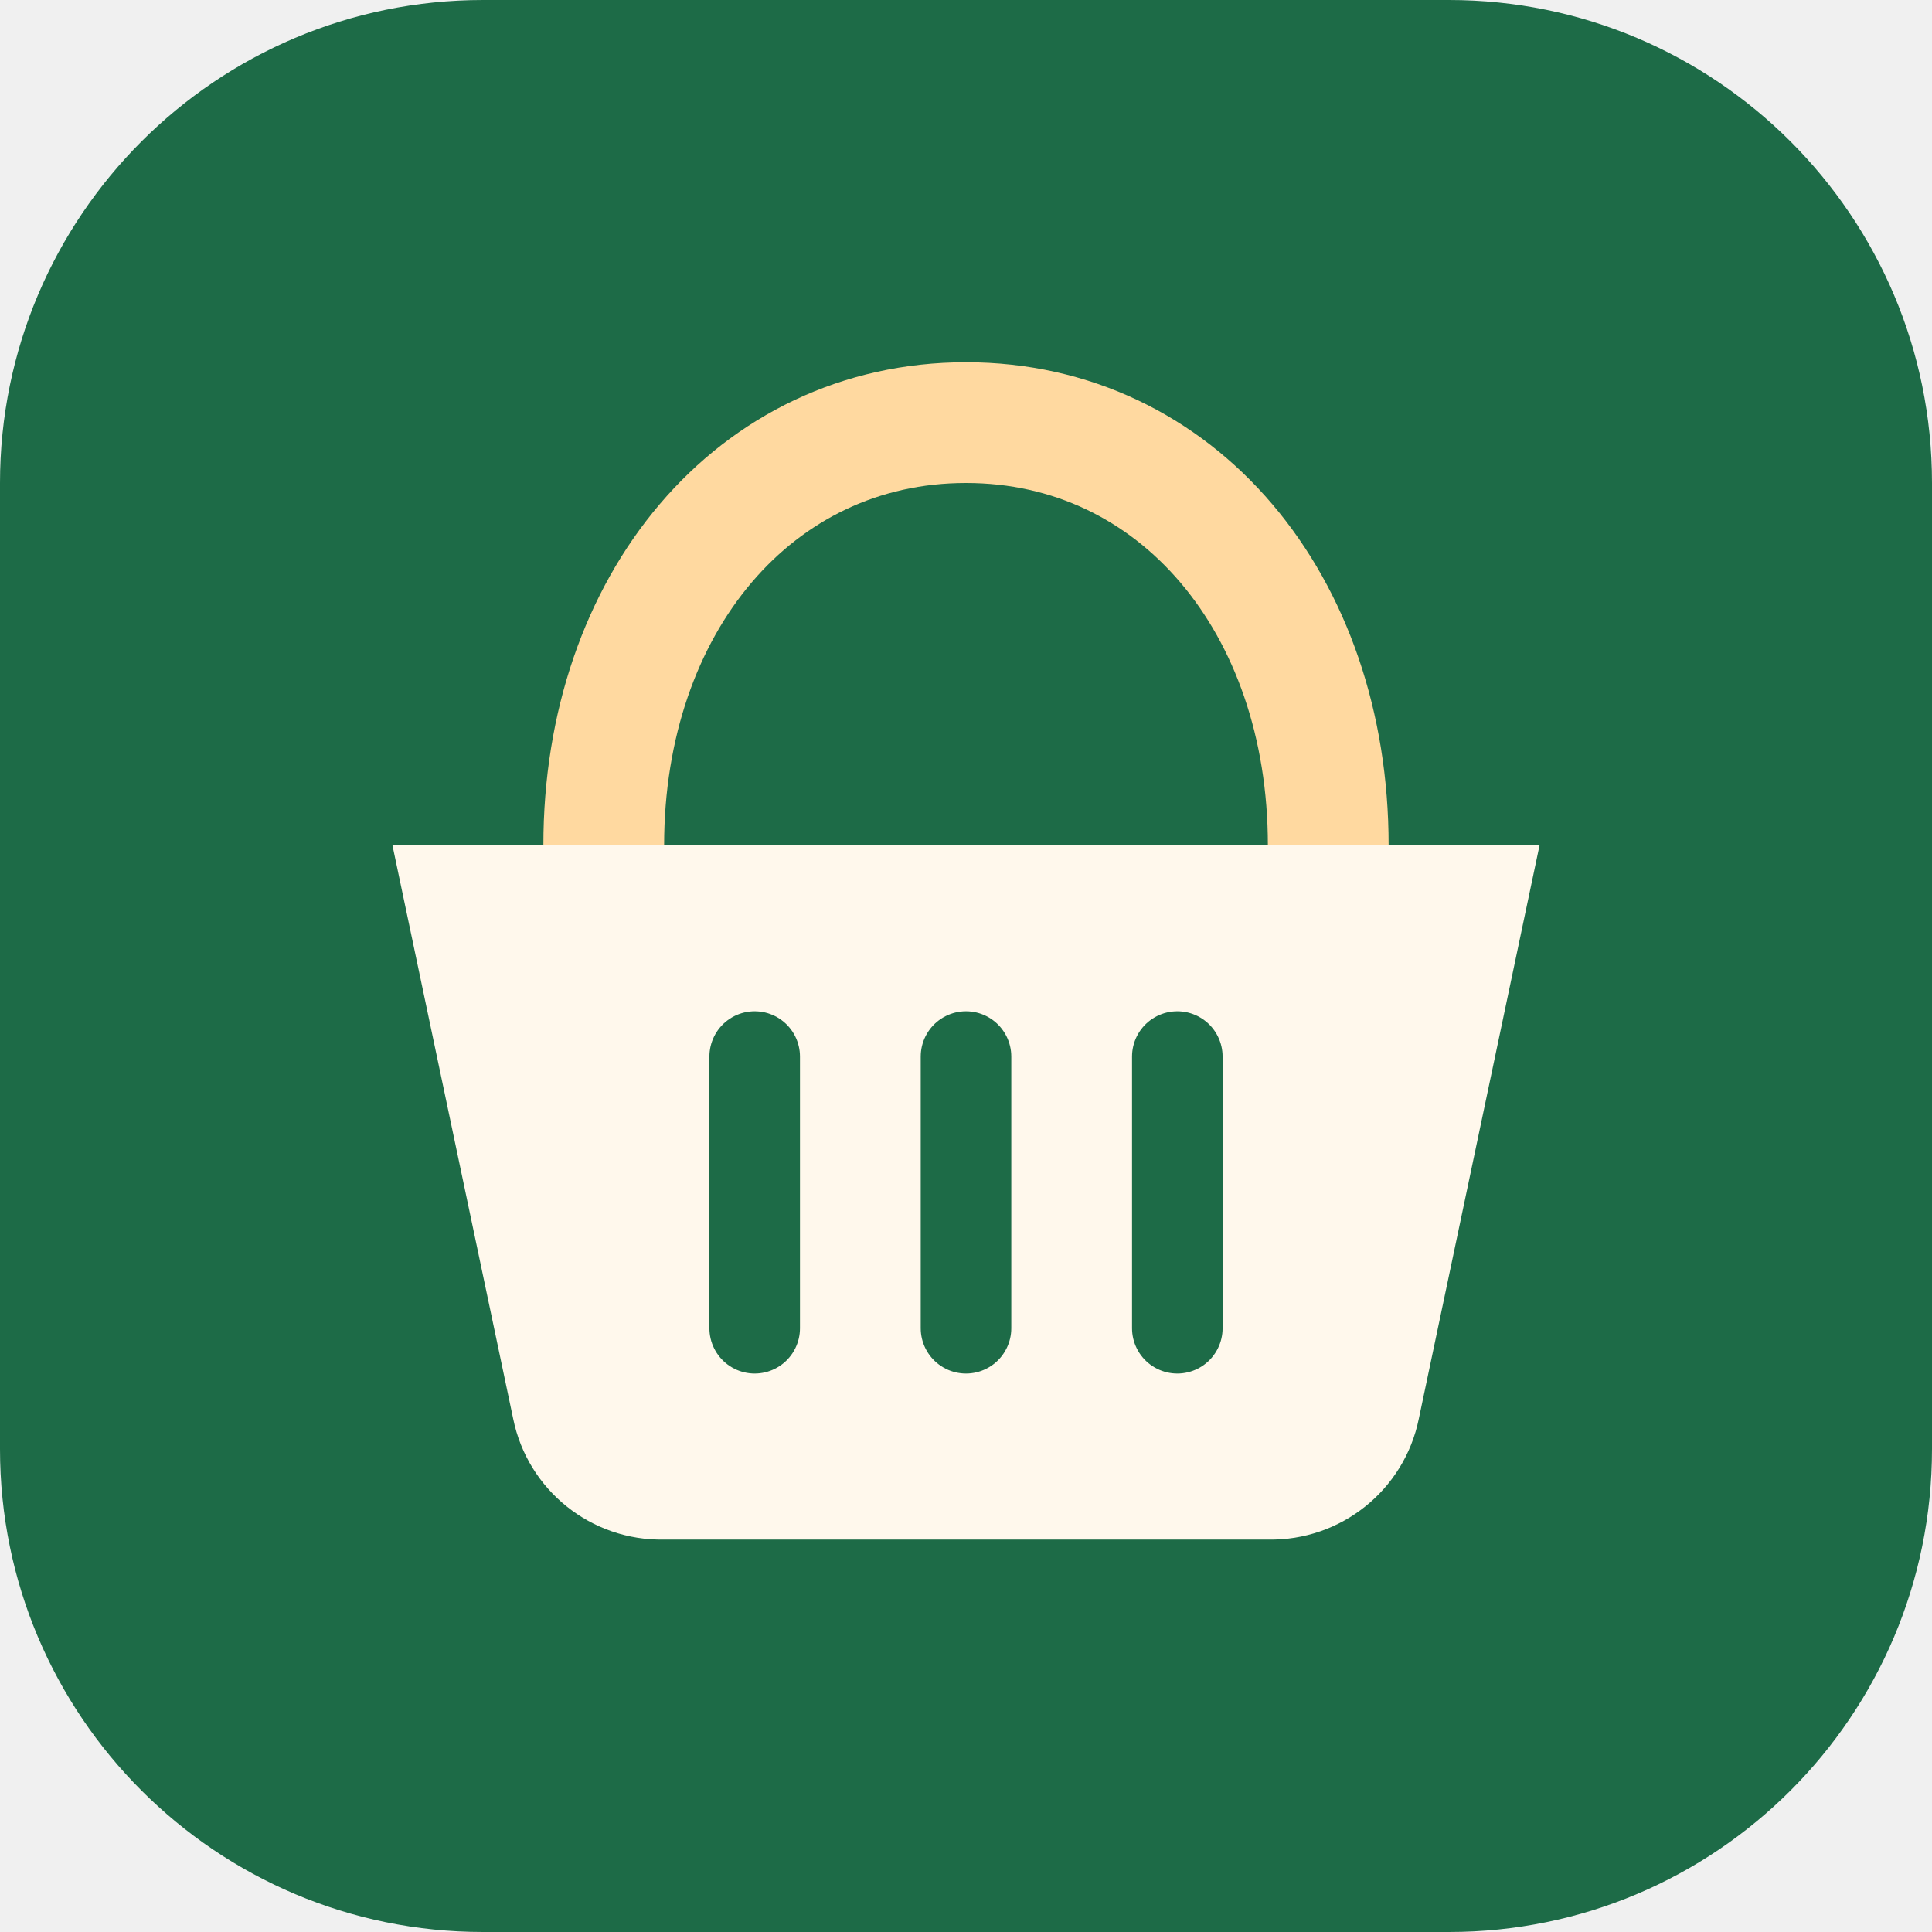
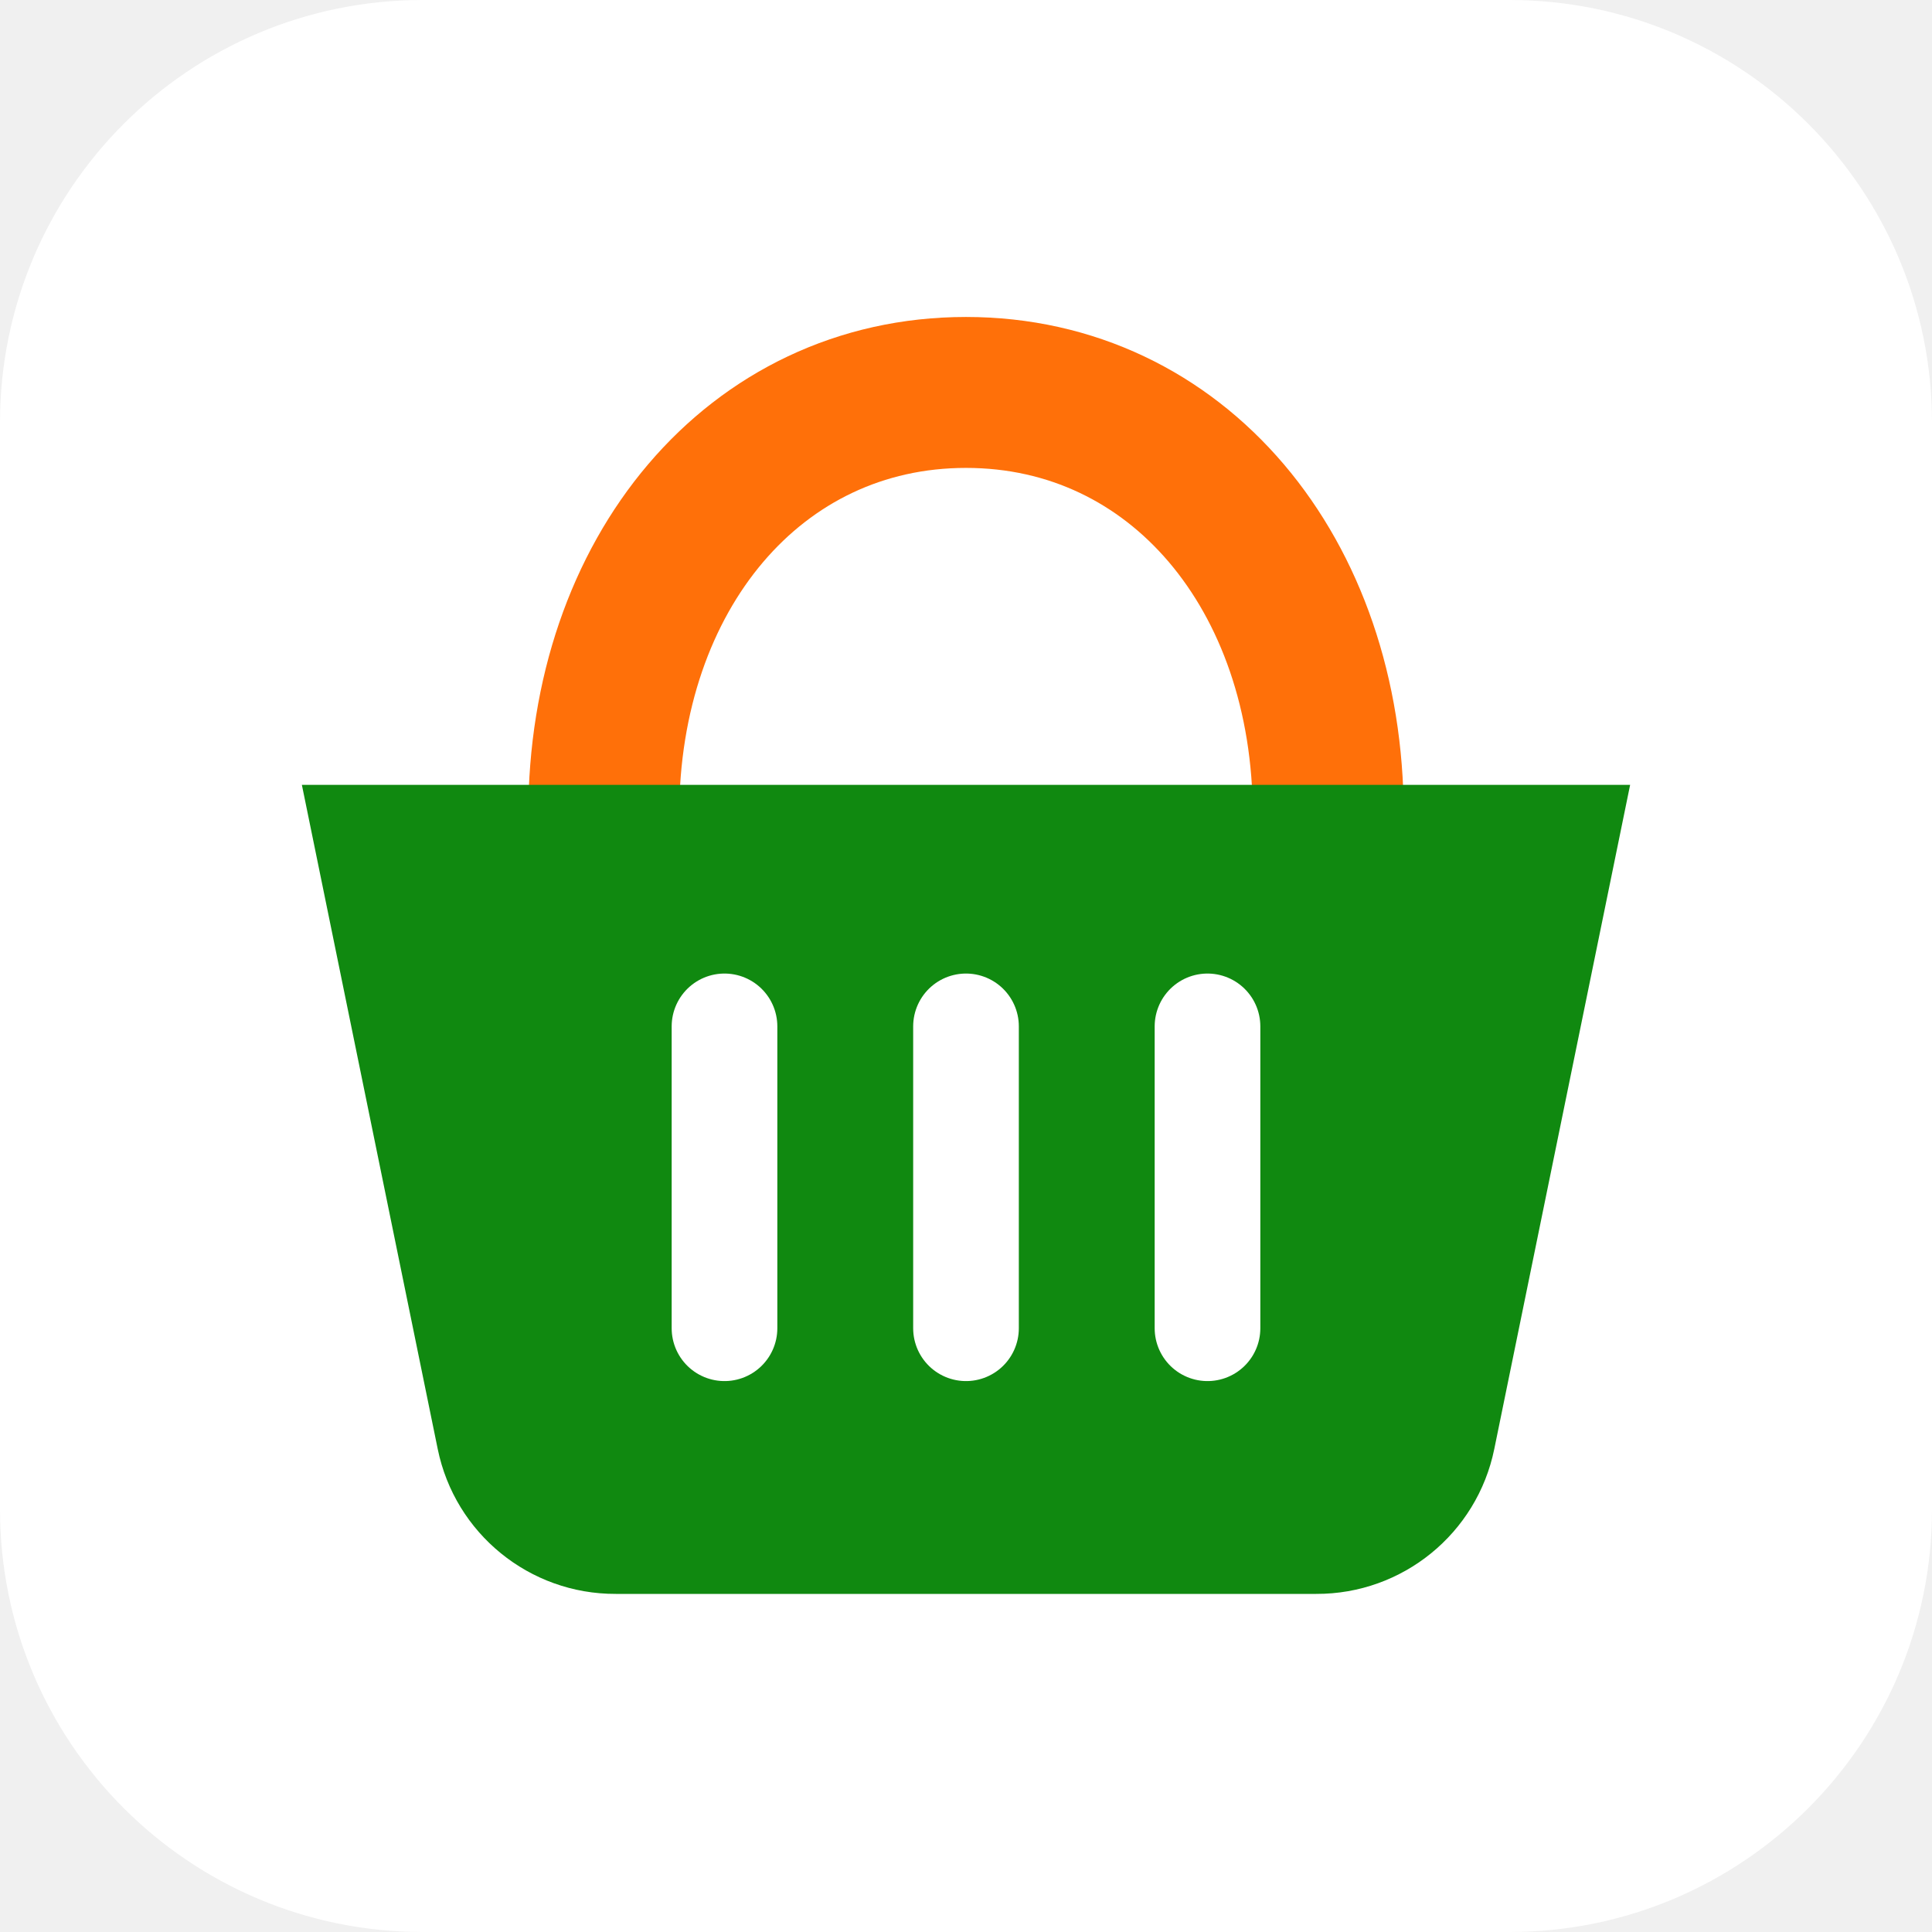
<svg xmlns="http://www.w3.org/2000/svg" viewBox="0 0 64 64">
-   <rect width="64" height="64" rx="16" fill="#1d6b47" />
-   <path d="M20 28c0-8 5-14 12-14s12 6 12 14" fill="none" stroke="#ffd9a0" stroke-width="4" stroke-linecap="round" />
-   <path d="M13 28h38l-4 19a5 5 0 0 1-5 4H22a5 5 0 0 1-5-4z" fill="#fff8ec" />
-   <path d="M25 35v9M32 35v9M39 35v9" stroke="#1d6b47" stroke-width="3" stroke-linecap="round" />
+   <rect width="64" height="64" rx="14" fill="#ffffff" />
+   <path d="M20 27c0-8 5-14 12-14s12 6 12 14" fill="none" stroke="#ff7009" stroke-width="5" stroke-linecap="round" />
+   <path d="M10 26h44l-4.5 22a6 6 0 0 1-5.9 4.8H20.4a6 6 0 0 1-5.9-4.8z" fill="#108910" />
+   <path d="M24 34v10M32 34v10M40 34v10" stroke="#fff" stroke-width="3.5" stroke-linecap="round" />
</svg>
